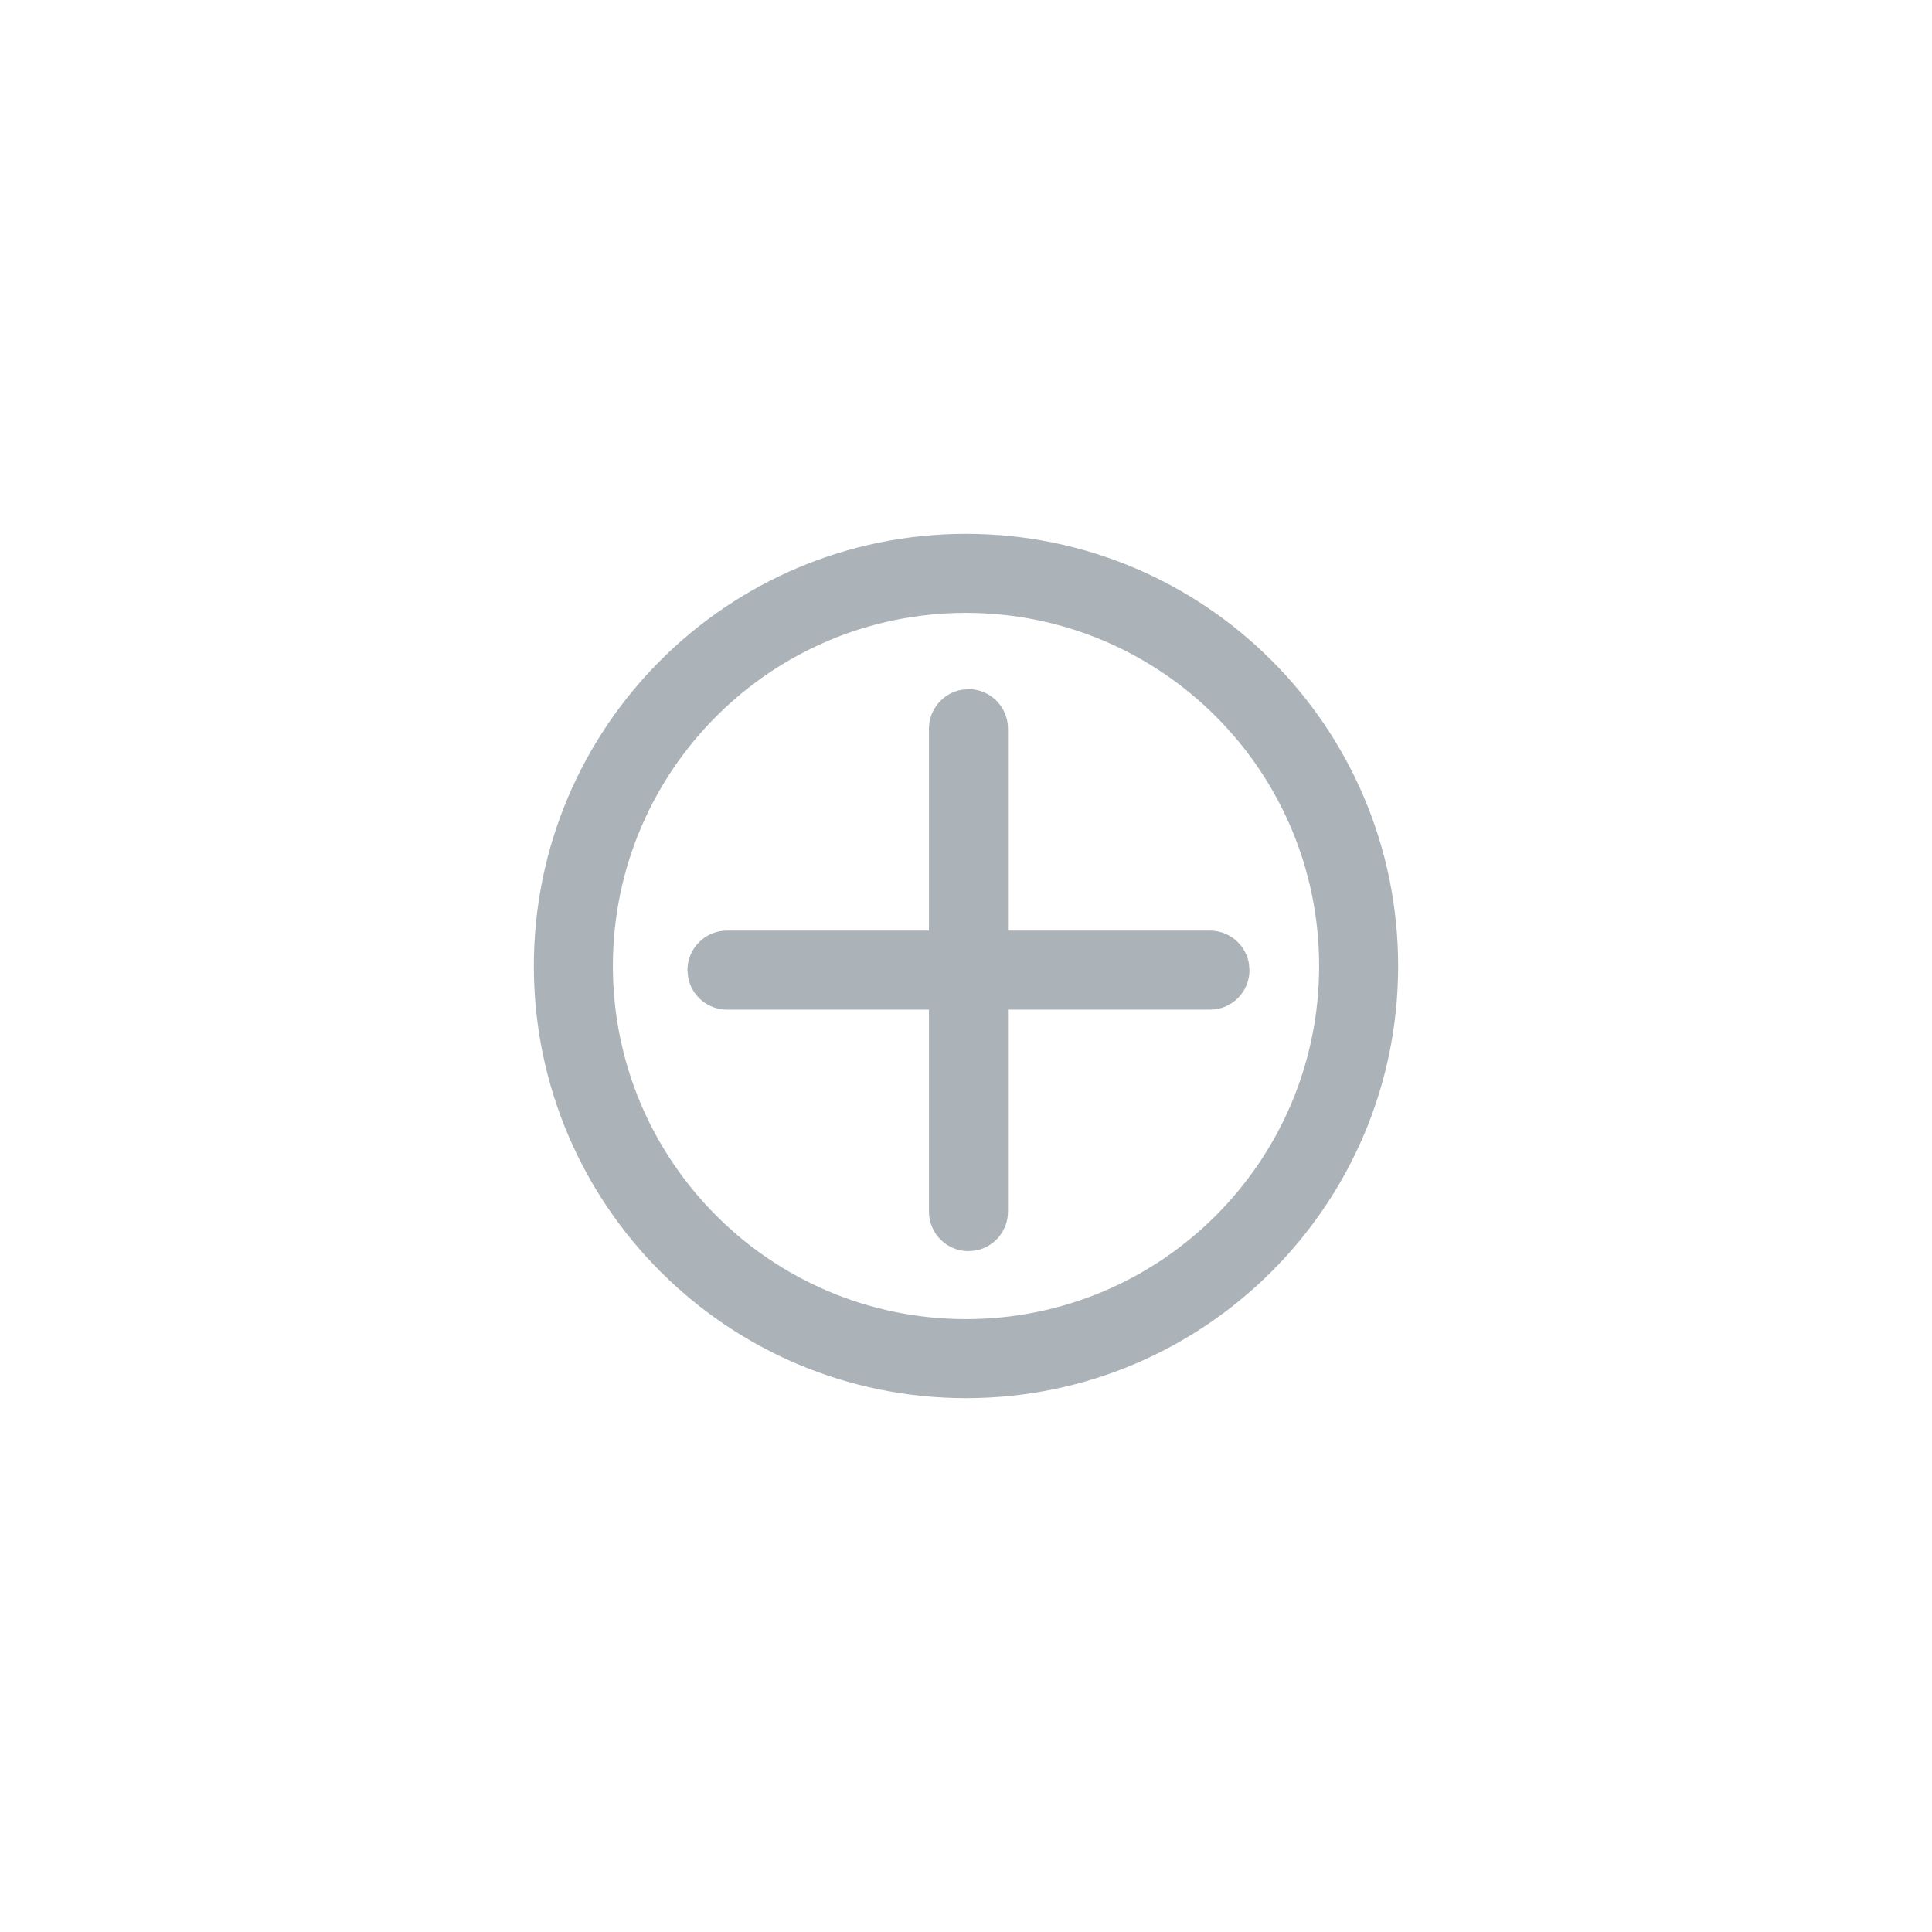
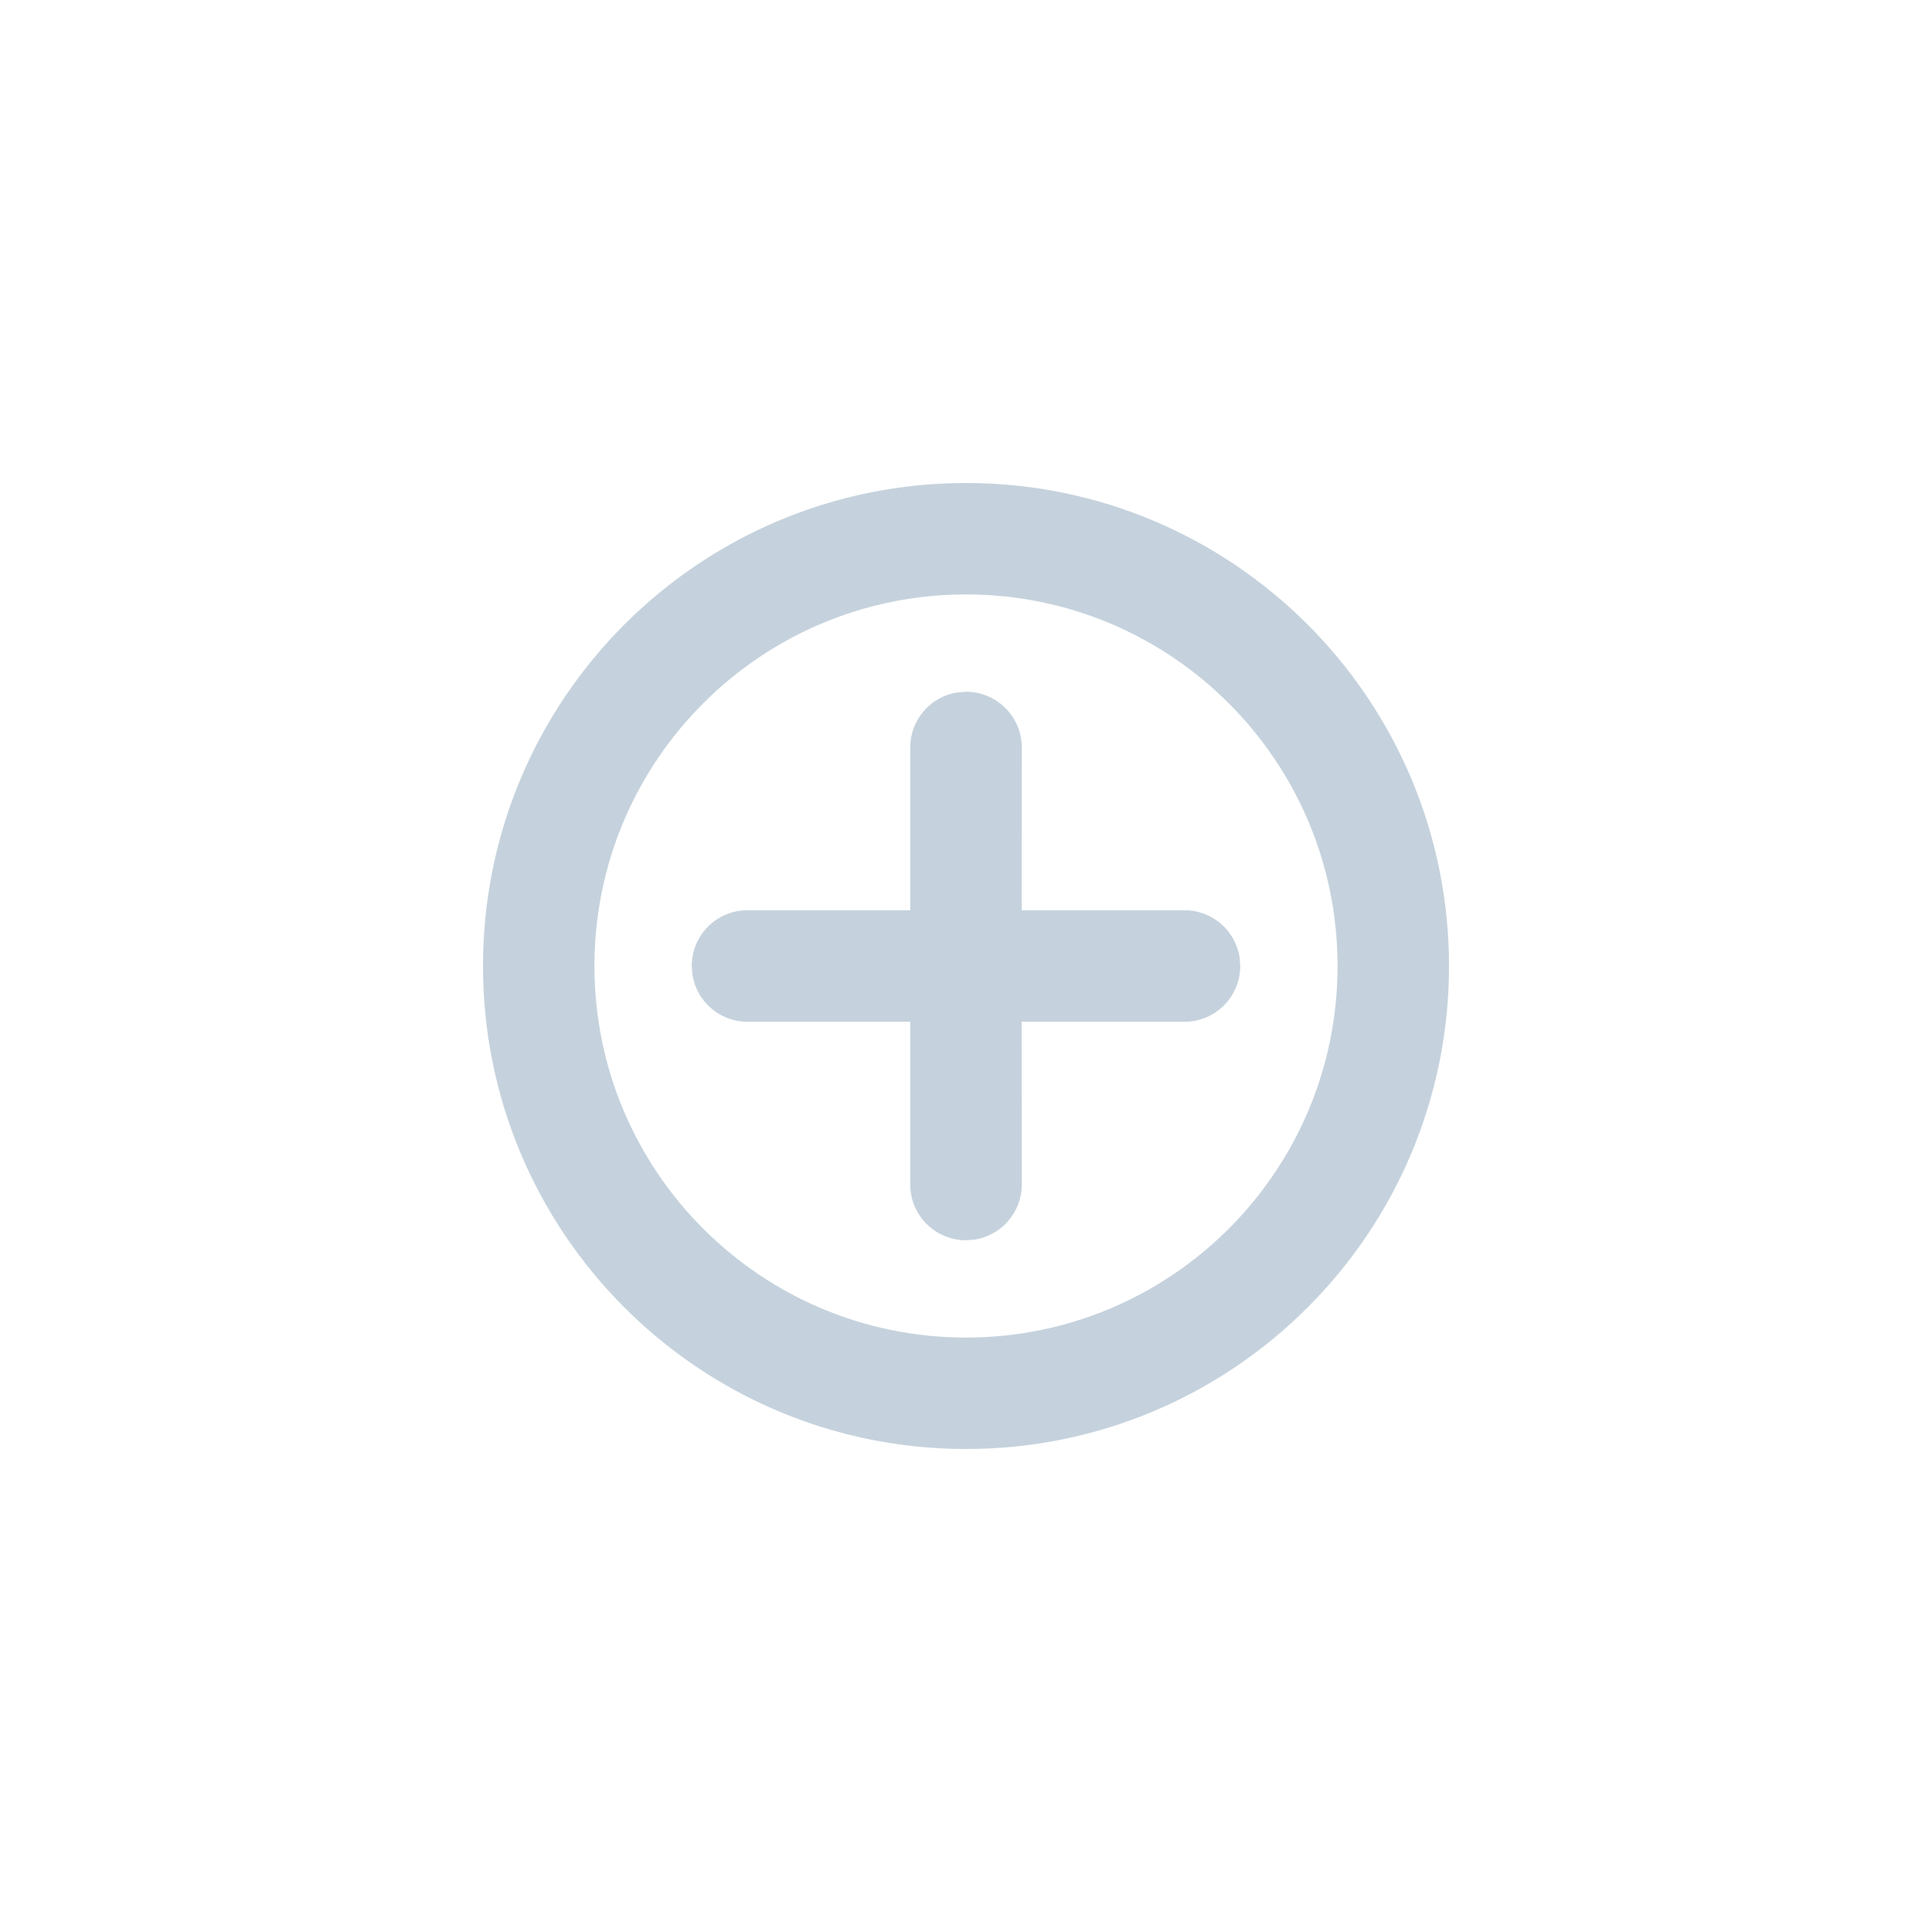
<svg xmlns="http://www.w3.org/2000/svg" width="22" height="22" viewBox="0 0 22 22">
-   <path fill="#ABB3B9" fill-rule="evenodd" d="M11,6.079 C13.718,6.079 15.921,8.282 15.921,11 C15.921,13.718 13.718,15.921 11,15.921 C8.282,15.921 6.079,13.718 6.079,11 C6.079,8.282 8.282,6.079 11,6.079 Z M11,6.979 C8.779,6.979 6.979,8.779 6.979,11 C6.979,13.221 8.779,15.021 11,15.021 C13.221,15.021 15.021,13.221 15.021,11 C15.021,8.779 13.221,6.979 11,6.979 Z M11.028,7.847 C11.277,7.847 11.478,8.049 11.478,8.297 L11.478,8.297 L11.478,10.597 L13.778,10.597 C13.999,10.597 14.183,10.757 14.221,10.967 L14.228,11.047 C14.228,11.296 14.027,11.497 13.778,11.497 L13.778,11.497 L11.478,11.497 L11.478,13.797 C11.478,14.018 11.319,14.202 11.109,14.24 L11.028,14.247 C10.78,14.247 10.578,14.046 10.578,13.797 L10.578,13.797 L10.578,11.497 L8.278,11.497 C8.058,11.497 7.874,11.338 7.836,11.128 L7.828,11.047 C7.828,10.799 8.03,10.597 8.278,10.597 L8.278,10.597 L10.578,10.597 L10.578,8.297 C10.578,8.077 10.738,7.893 10.948,7.855 Z" />
+   <path fill="#C5D2DD" fill-rule="evenodd" d="M5.5,0 C8.538,0 11,2.462 11,5.5 C11,8.538 8.538,11 5.5,11 C2.462,11 0,8.538 0,5.5 C0,2.462 2.462,0 5.5,0 Z M5.5,1.269 C3.163,1.269 1.269,3.163 1.269,5.5 C1.269,7.837 3.163,9.731 5.5,9.731 C7.837,9.731 9.731,7.837 9.731,5.5 C9.731,3.163 7.837,1.269 5.5,1.269 Z M5.5,2.377 C5.85,2.377 6.135,2.661 6.135,3.011 L6.135,3.011 L6.134,4.865 L7.989,4.865 C8.307,4.865 8.571,5.1 8.616,5.406 L8.623,5.5 C8.623,5.85 8.339,6.135 7.989,6.135 L7.989,6.135 L6.134,6.134 L6.135,7.989 C6.135,8.307 5.9,8.571 5.594,8.616 L5.5,8.623 C5.15,8.623 4.865,8.339 4.865,7.989 L4.865,7.989 L4.865,6.134 L3.011,6.135 C2.693,6.135 2.429,5.9 2.384,5.594 L2.377,5.5 C2.377,5.15 2.661,4.865 3.011,4.865 L3.011,4.865 L4.865,4.865 L4.865,3.011 C4.865,2.693 5.1,2.429 5.406,2.384 Z" transform="translate(5.5 5.5)" />
</svg>
